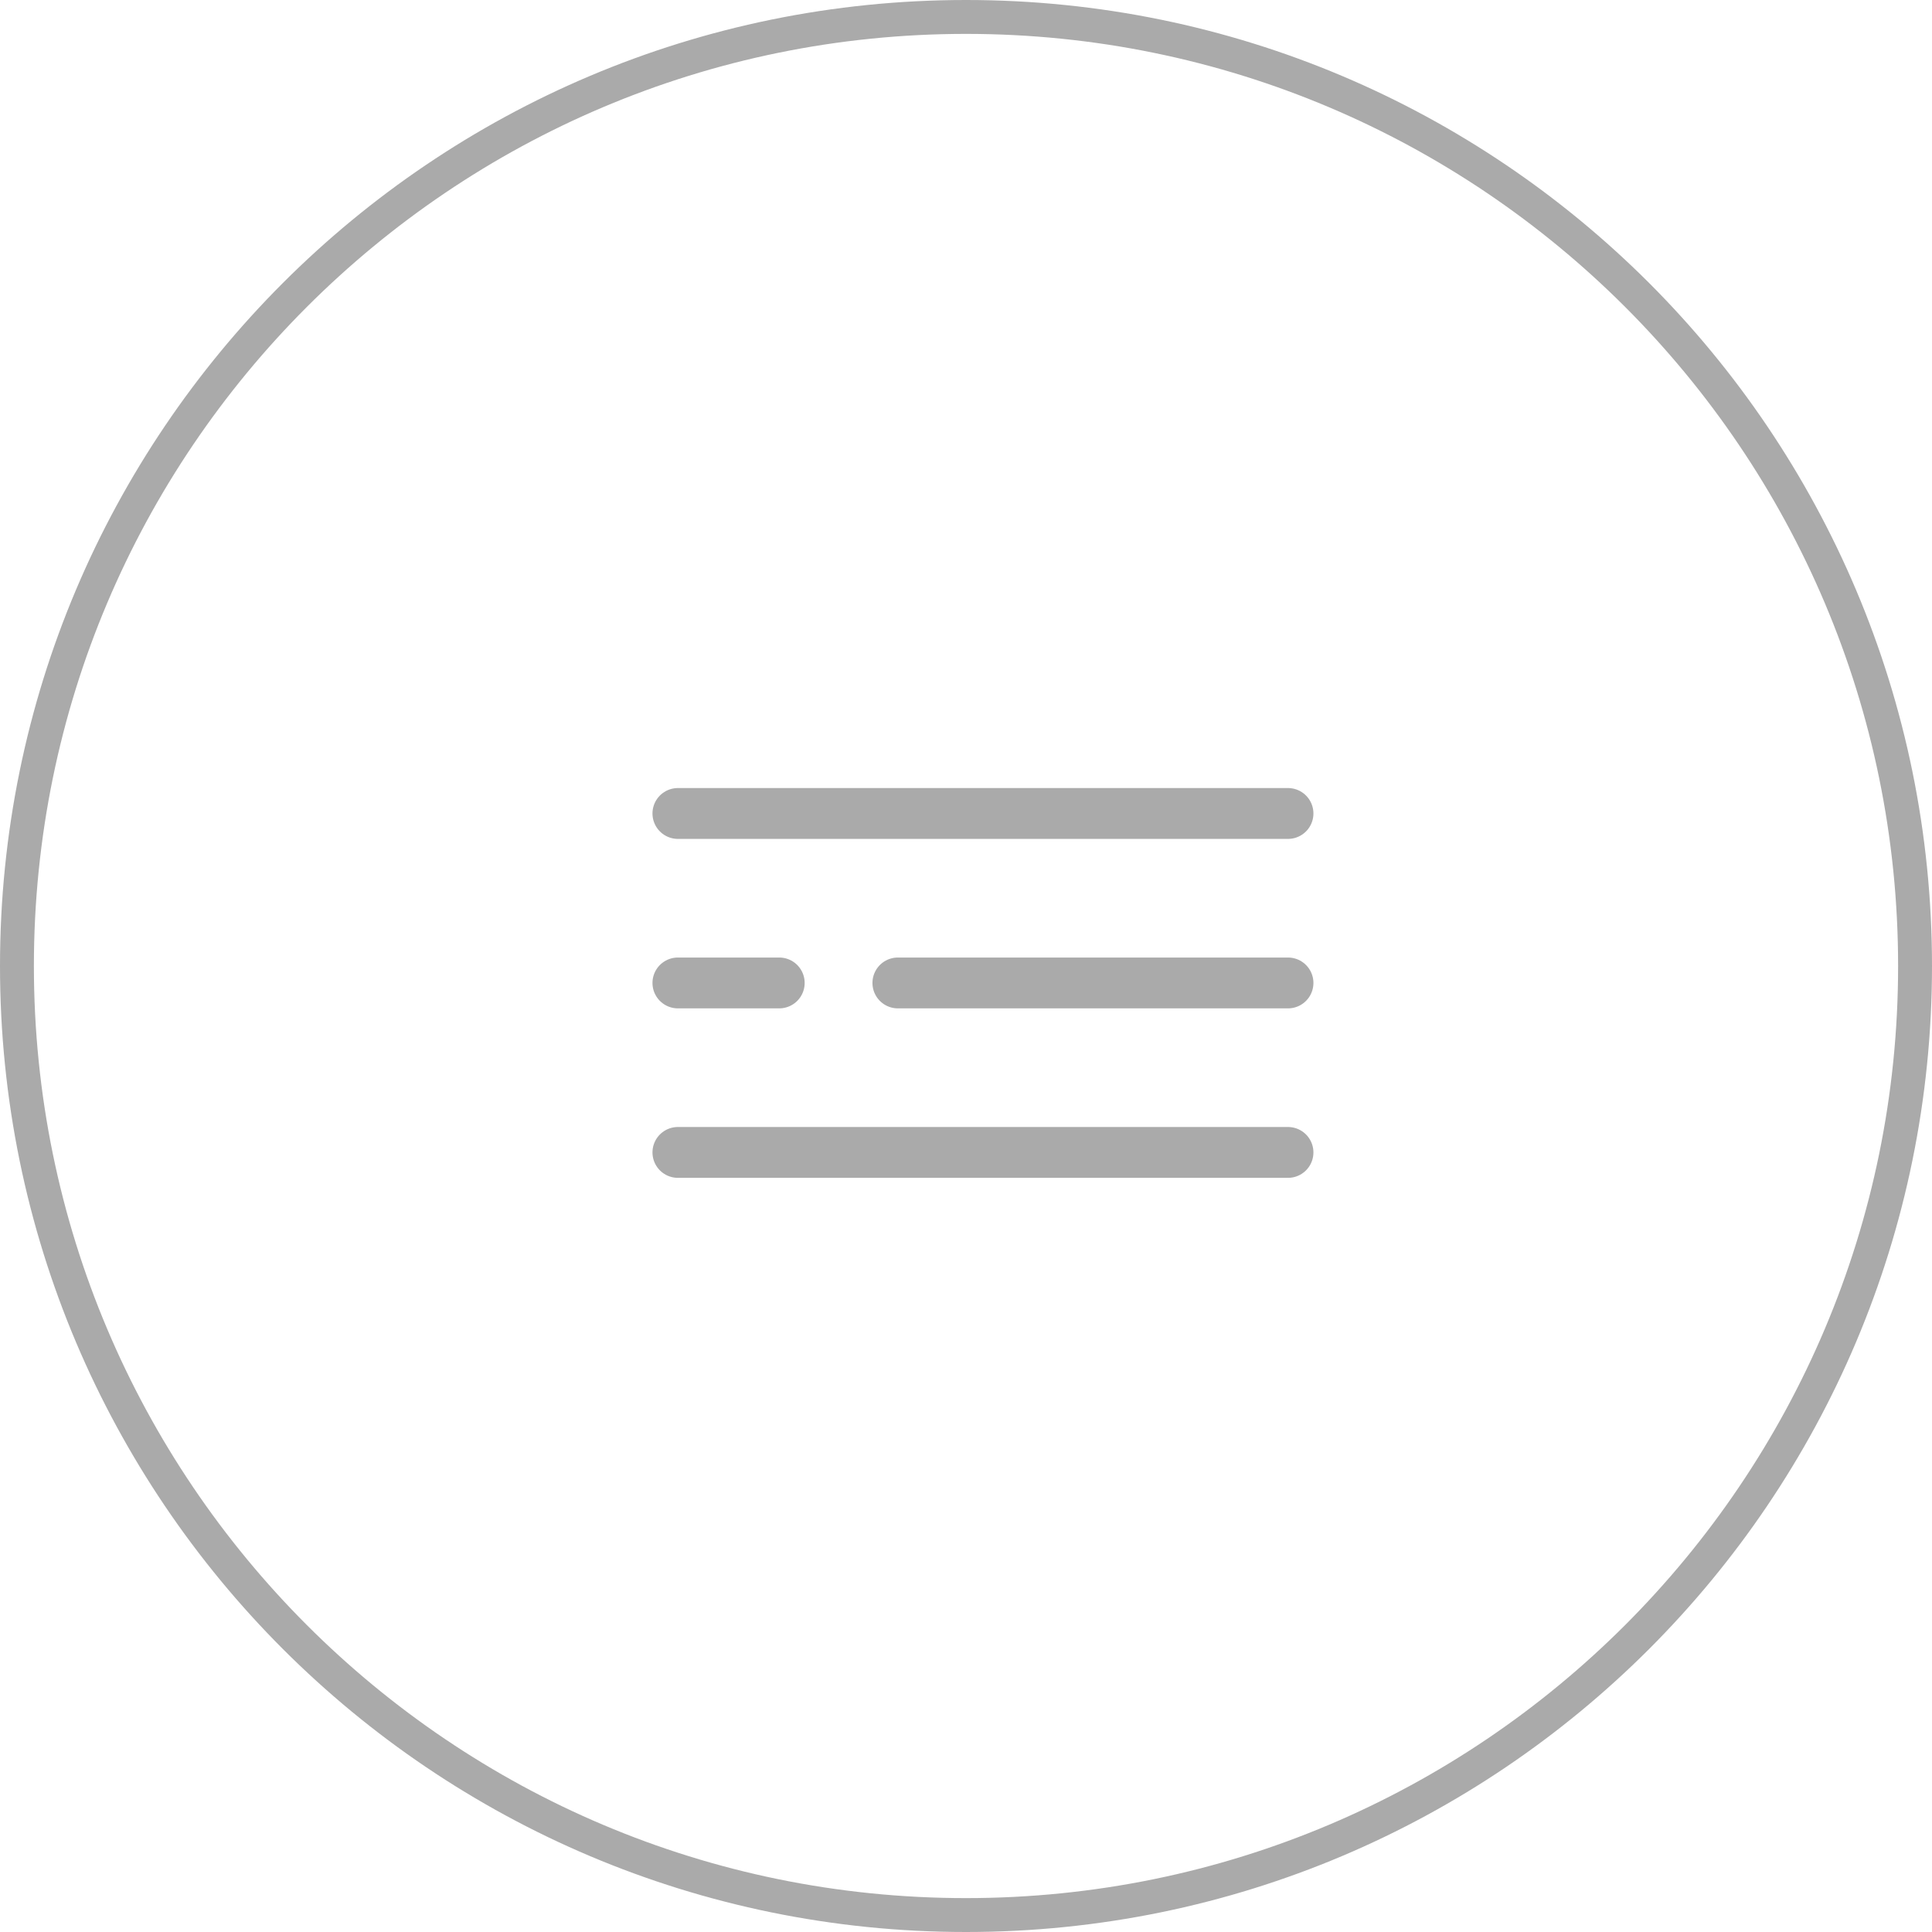
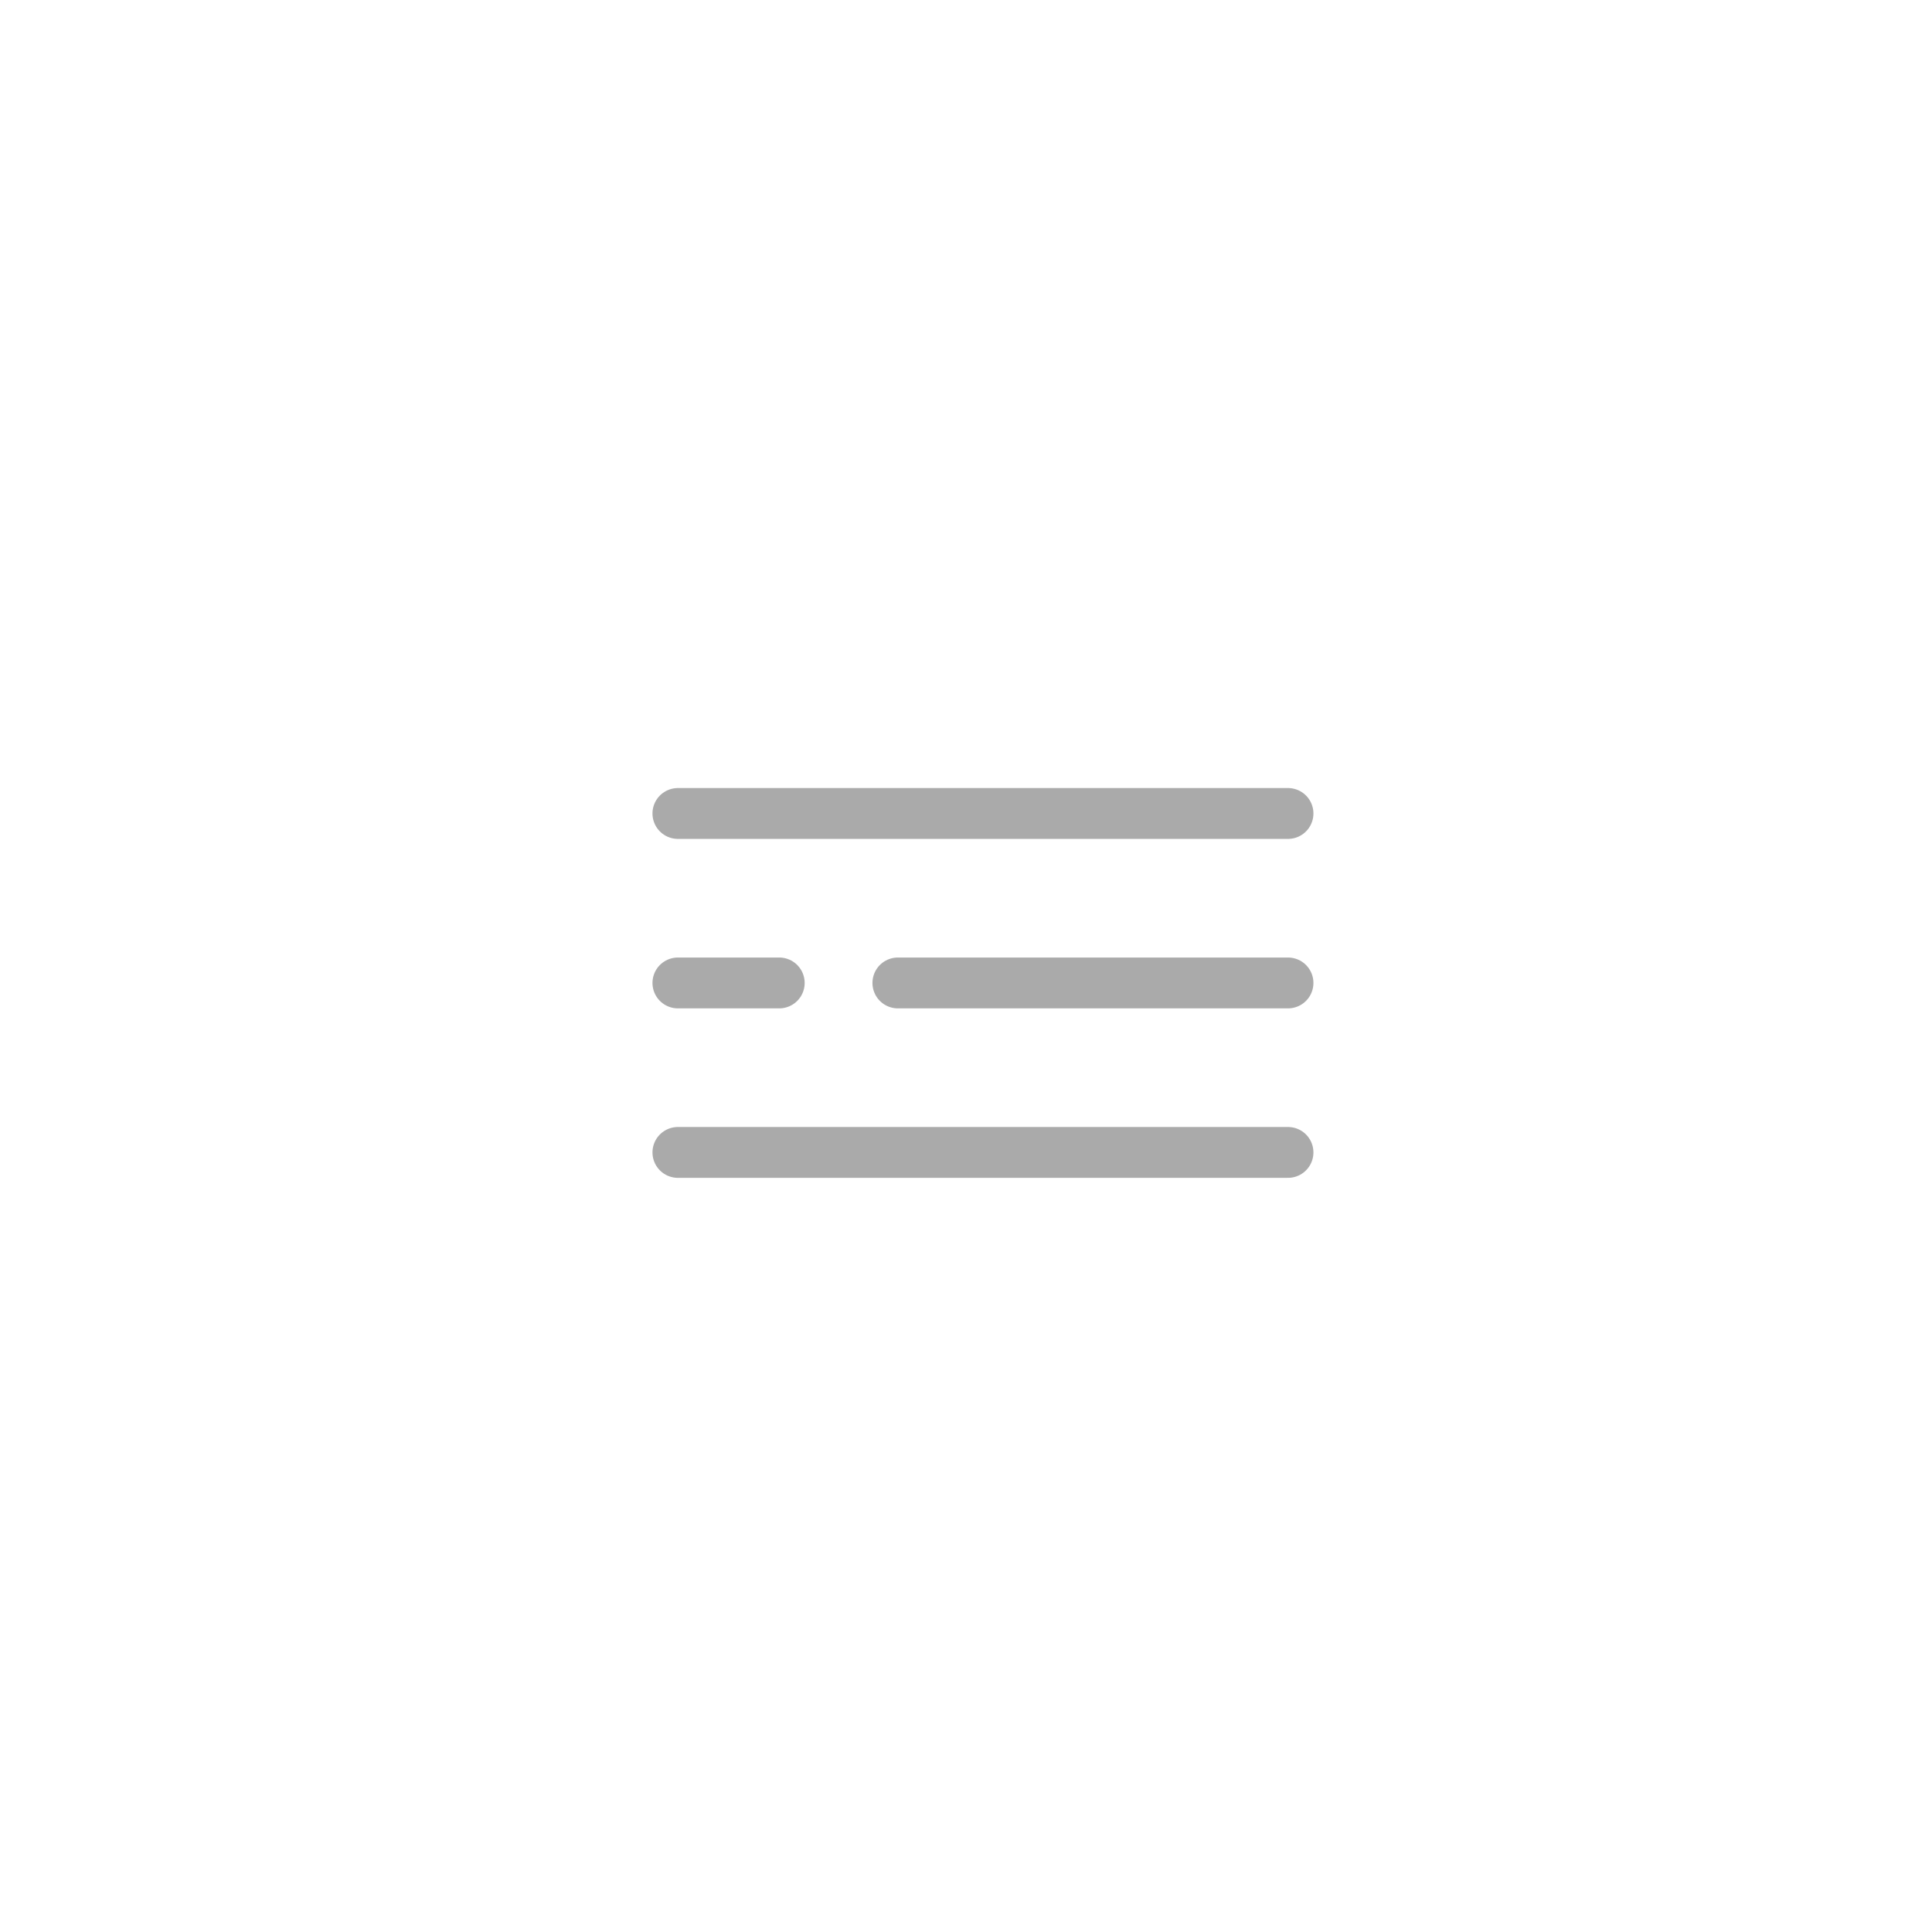
<svg xmlns="http://www.w3.org/2000/svg" width="57" height="57" viewBox="0 0 57 57" fill="none">
-   <circle cx="28.5" cy="28.5" r="28" stroke="#AAAAAA" />
  <path d="M20 24H38" stroke="#AAAAAA" stroke-width="1.5" stroke-linecap="round" />
  <path d="M26.49 29H38" stroke="#AAAAAA" stroke-width="1.5" stroke-linecap="round" />
  <path d="M20 29H22.99" stroke="#AAAAAA" stroke-width="1.5" stroke-linecap="round" />
  <path d="M20 34H38" stroke="#AAAAAA" stroke-width="1.5" stroke-linecap="round" />
</svg>
